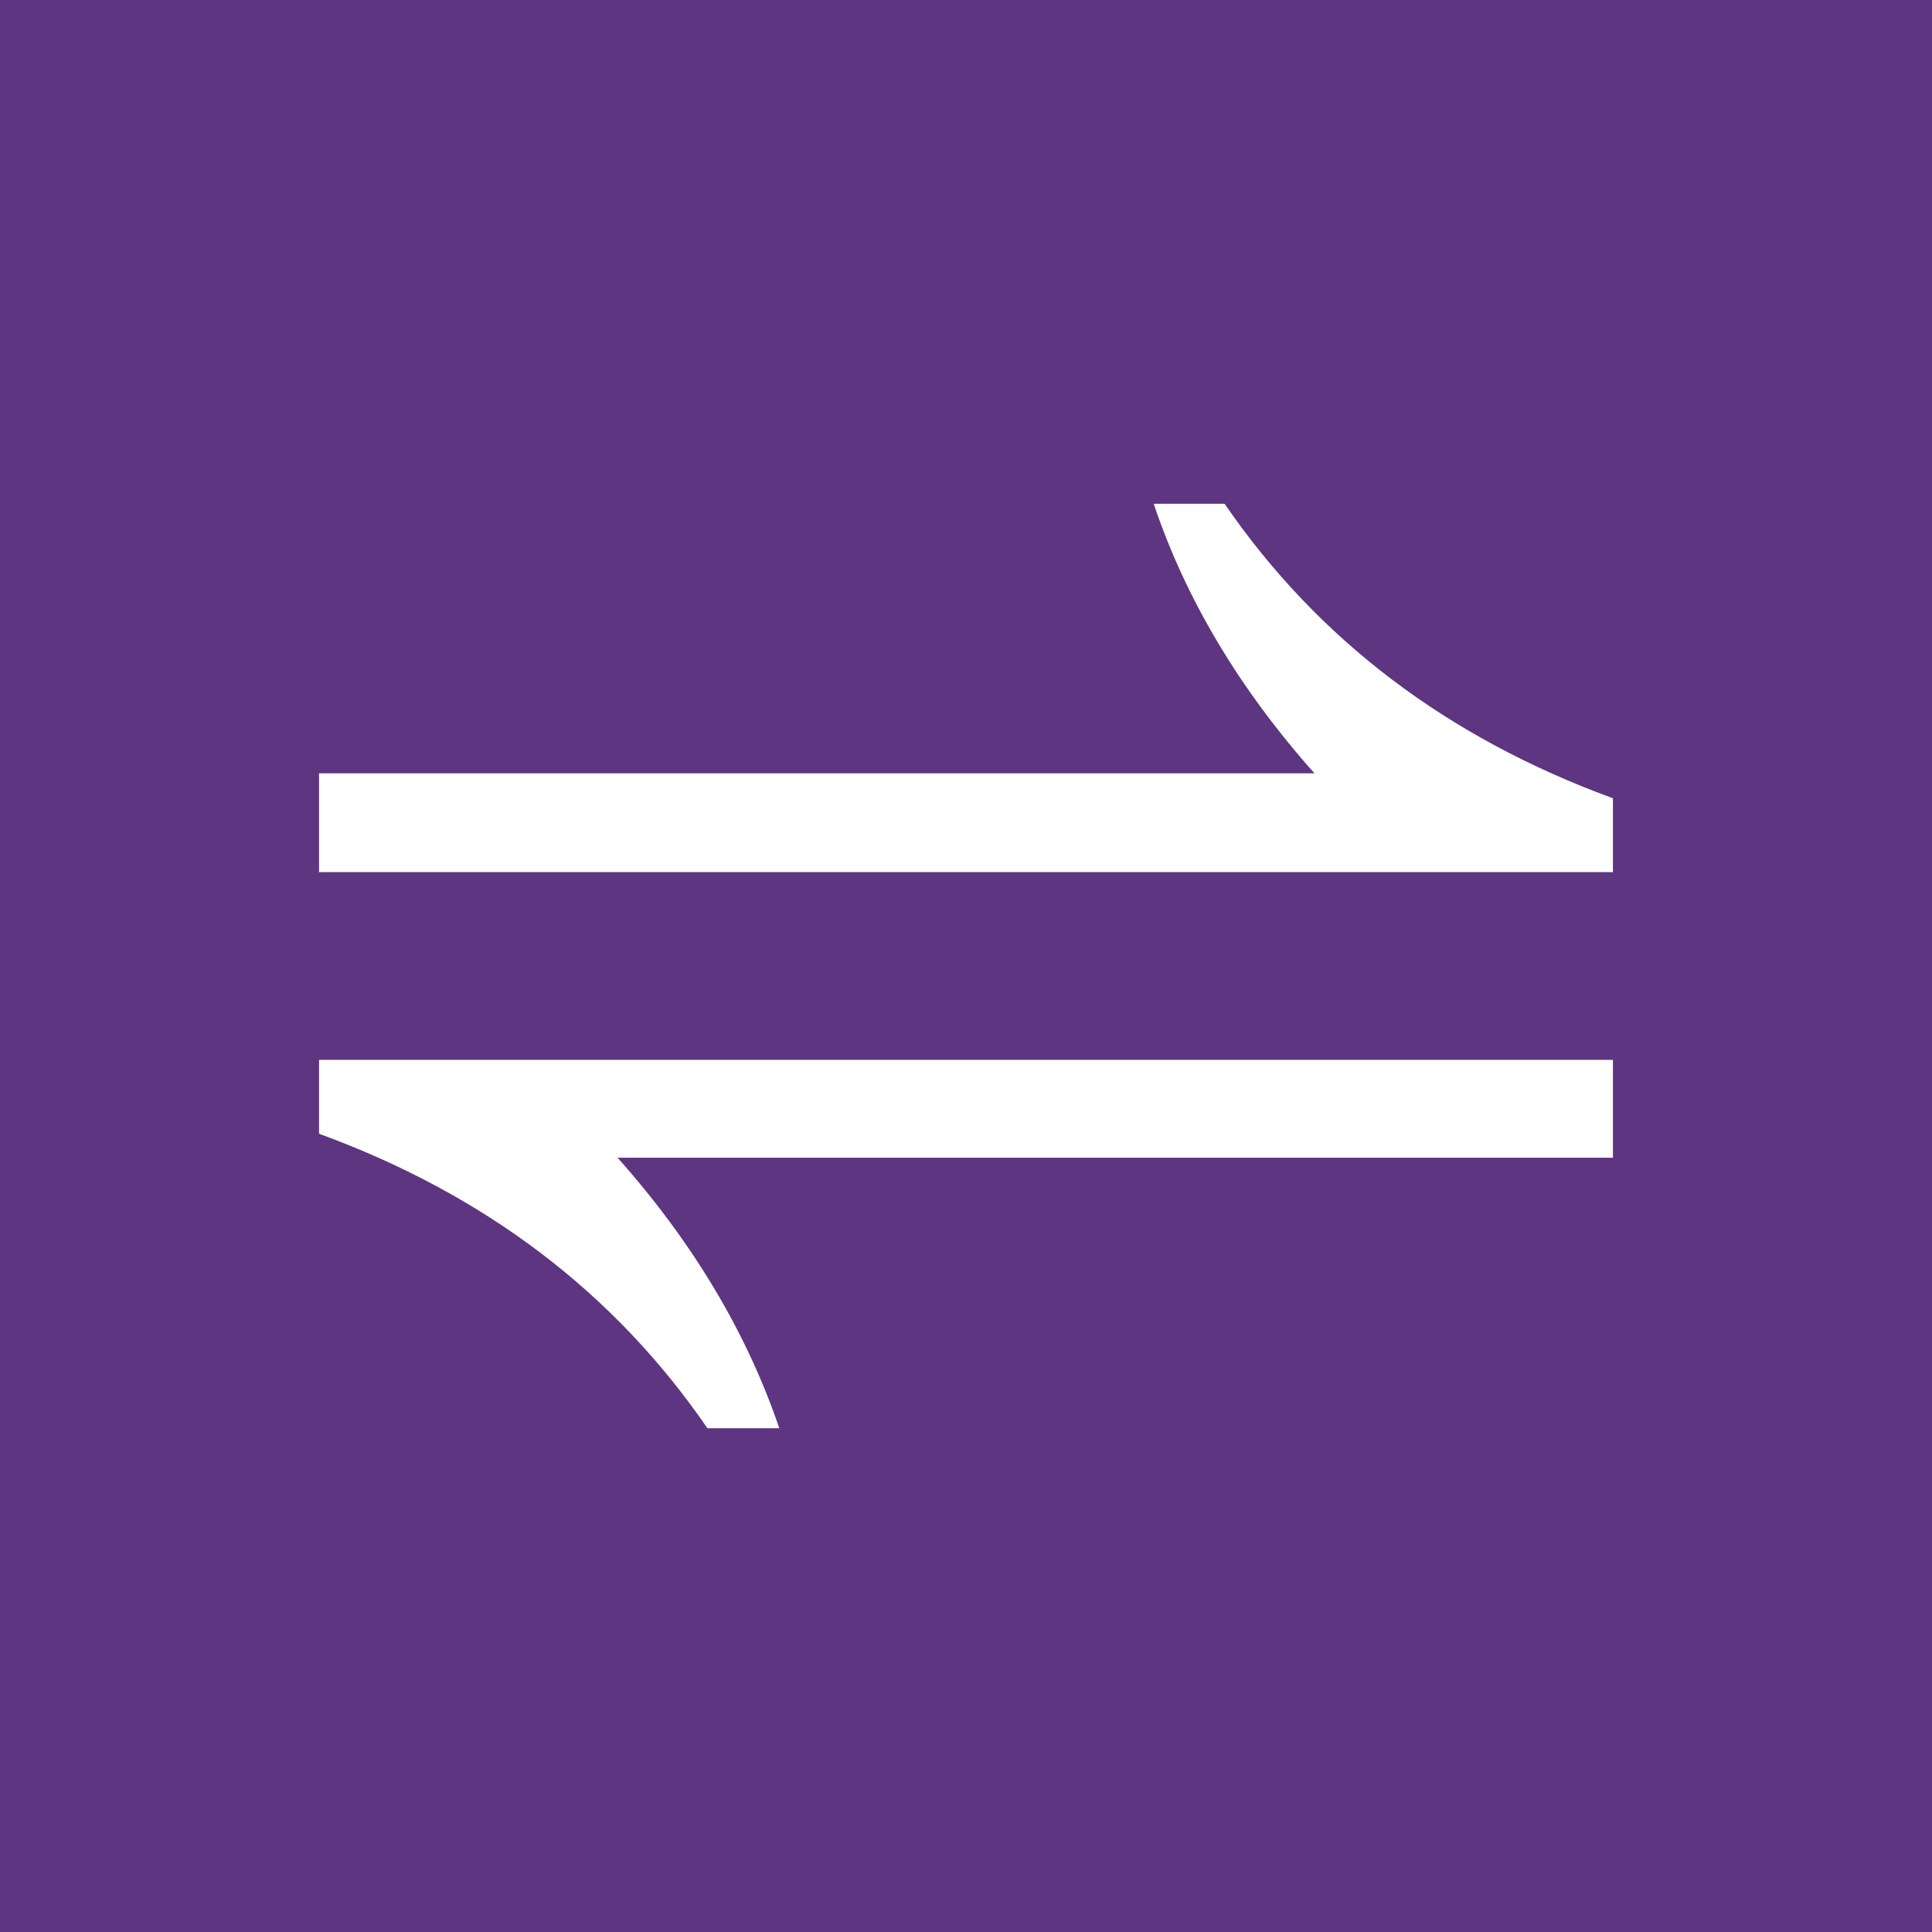
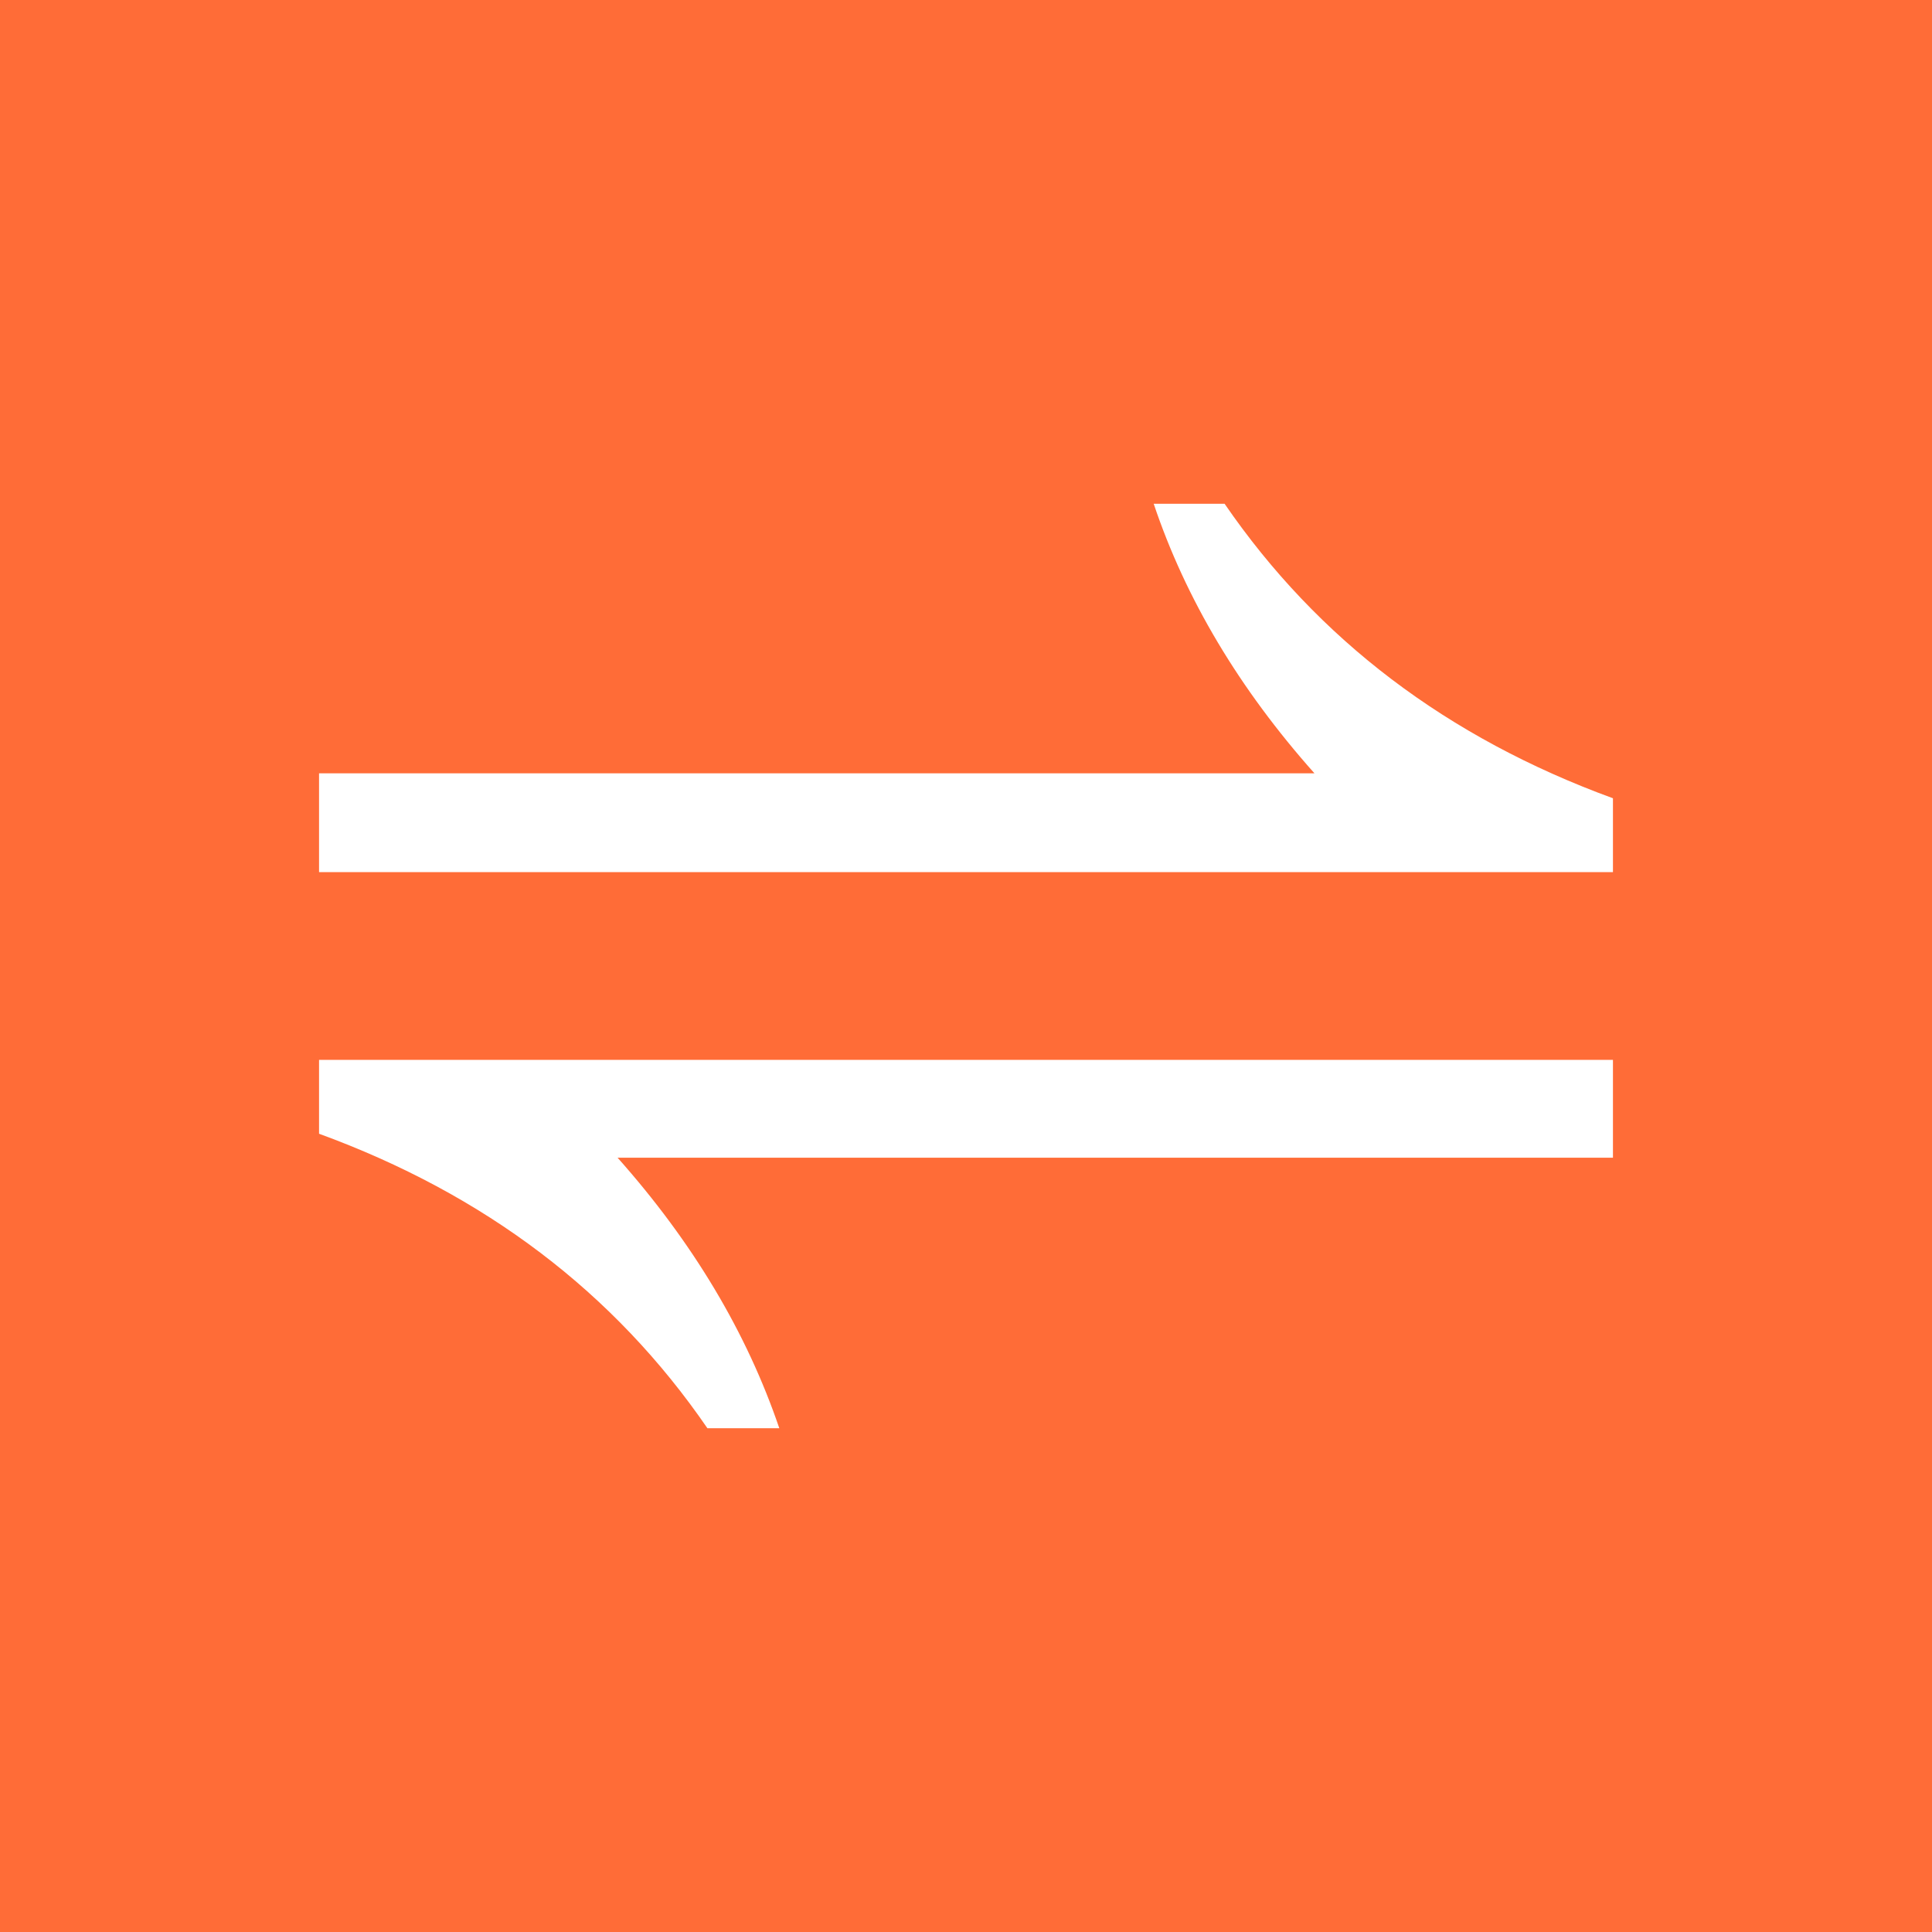
<svg xmlns="http://www.w3.org/2000/svg" width="100mm" height="100mm" viewBox="0 0 100 100" version="1.1" id="svg1">
  <defs id="defs1" />
  <g id="layer1">
-     <path id="rect1" style="fill:#5e3580;fill-opacity:1;stroke:#fcfcfc;stroke-width:0;stroke-linecap:square;stroke-dasharray:none" d="M 0 0 L 0 100 L 100 100 L 100 0 L 0 0 z M 59.715 26.074 L 63.384 26.074 C 68.207 33.102 74.908 38.183 83.486 41.318 L 83.486 45.142 L 16.514 45.142 L 16.514 40.026 L 68.035 40.026 C 64.142 35.651 61.369 31 59.715 26.074 z M 16.514 54.858 L 83.486 54.858 L 83.486 59.922 L 31.965 59.922 C 35.858 64.297 38.648 68.965 40.337 73.926 L 36.616 73.926 C 31.793 66.898 25.092 61.817 16.514 58.682 L 16.514 54.858 z " />
+     <path id="rect1" style="fill:#ff6c37;fill-opacity:1;stroke:#fcfcfc;stroke-width:0;stroke-linecap:square;stroke-dasharray:none" d="M 0 0 L 0 100 L 100 100 L 100 0 L 0 0 z M 59.715 26.074 L 63.384 26.074 C 68.207 33.102 74.908 38.183 83.486 41.318 L 83.486 45.142 L 16.514 45.142 L 16.514 40.026 L 68.035 40.026 C 64.142 35.651 61.369 31 59.715 26.074 z M 16.514 54.858 L 83.486 54.858 L 83.486 59.922 L 31.965 59.922 C 35.858 64.297 38.648 68.965 40.337 73.926 L 36.616 73.926 C 31.793 66.898 25.092 61.817 16.514 58.682 L 16.514 54.858 z " />
  </g>
</svg>
